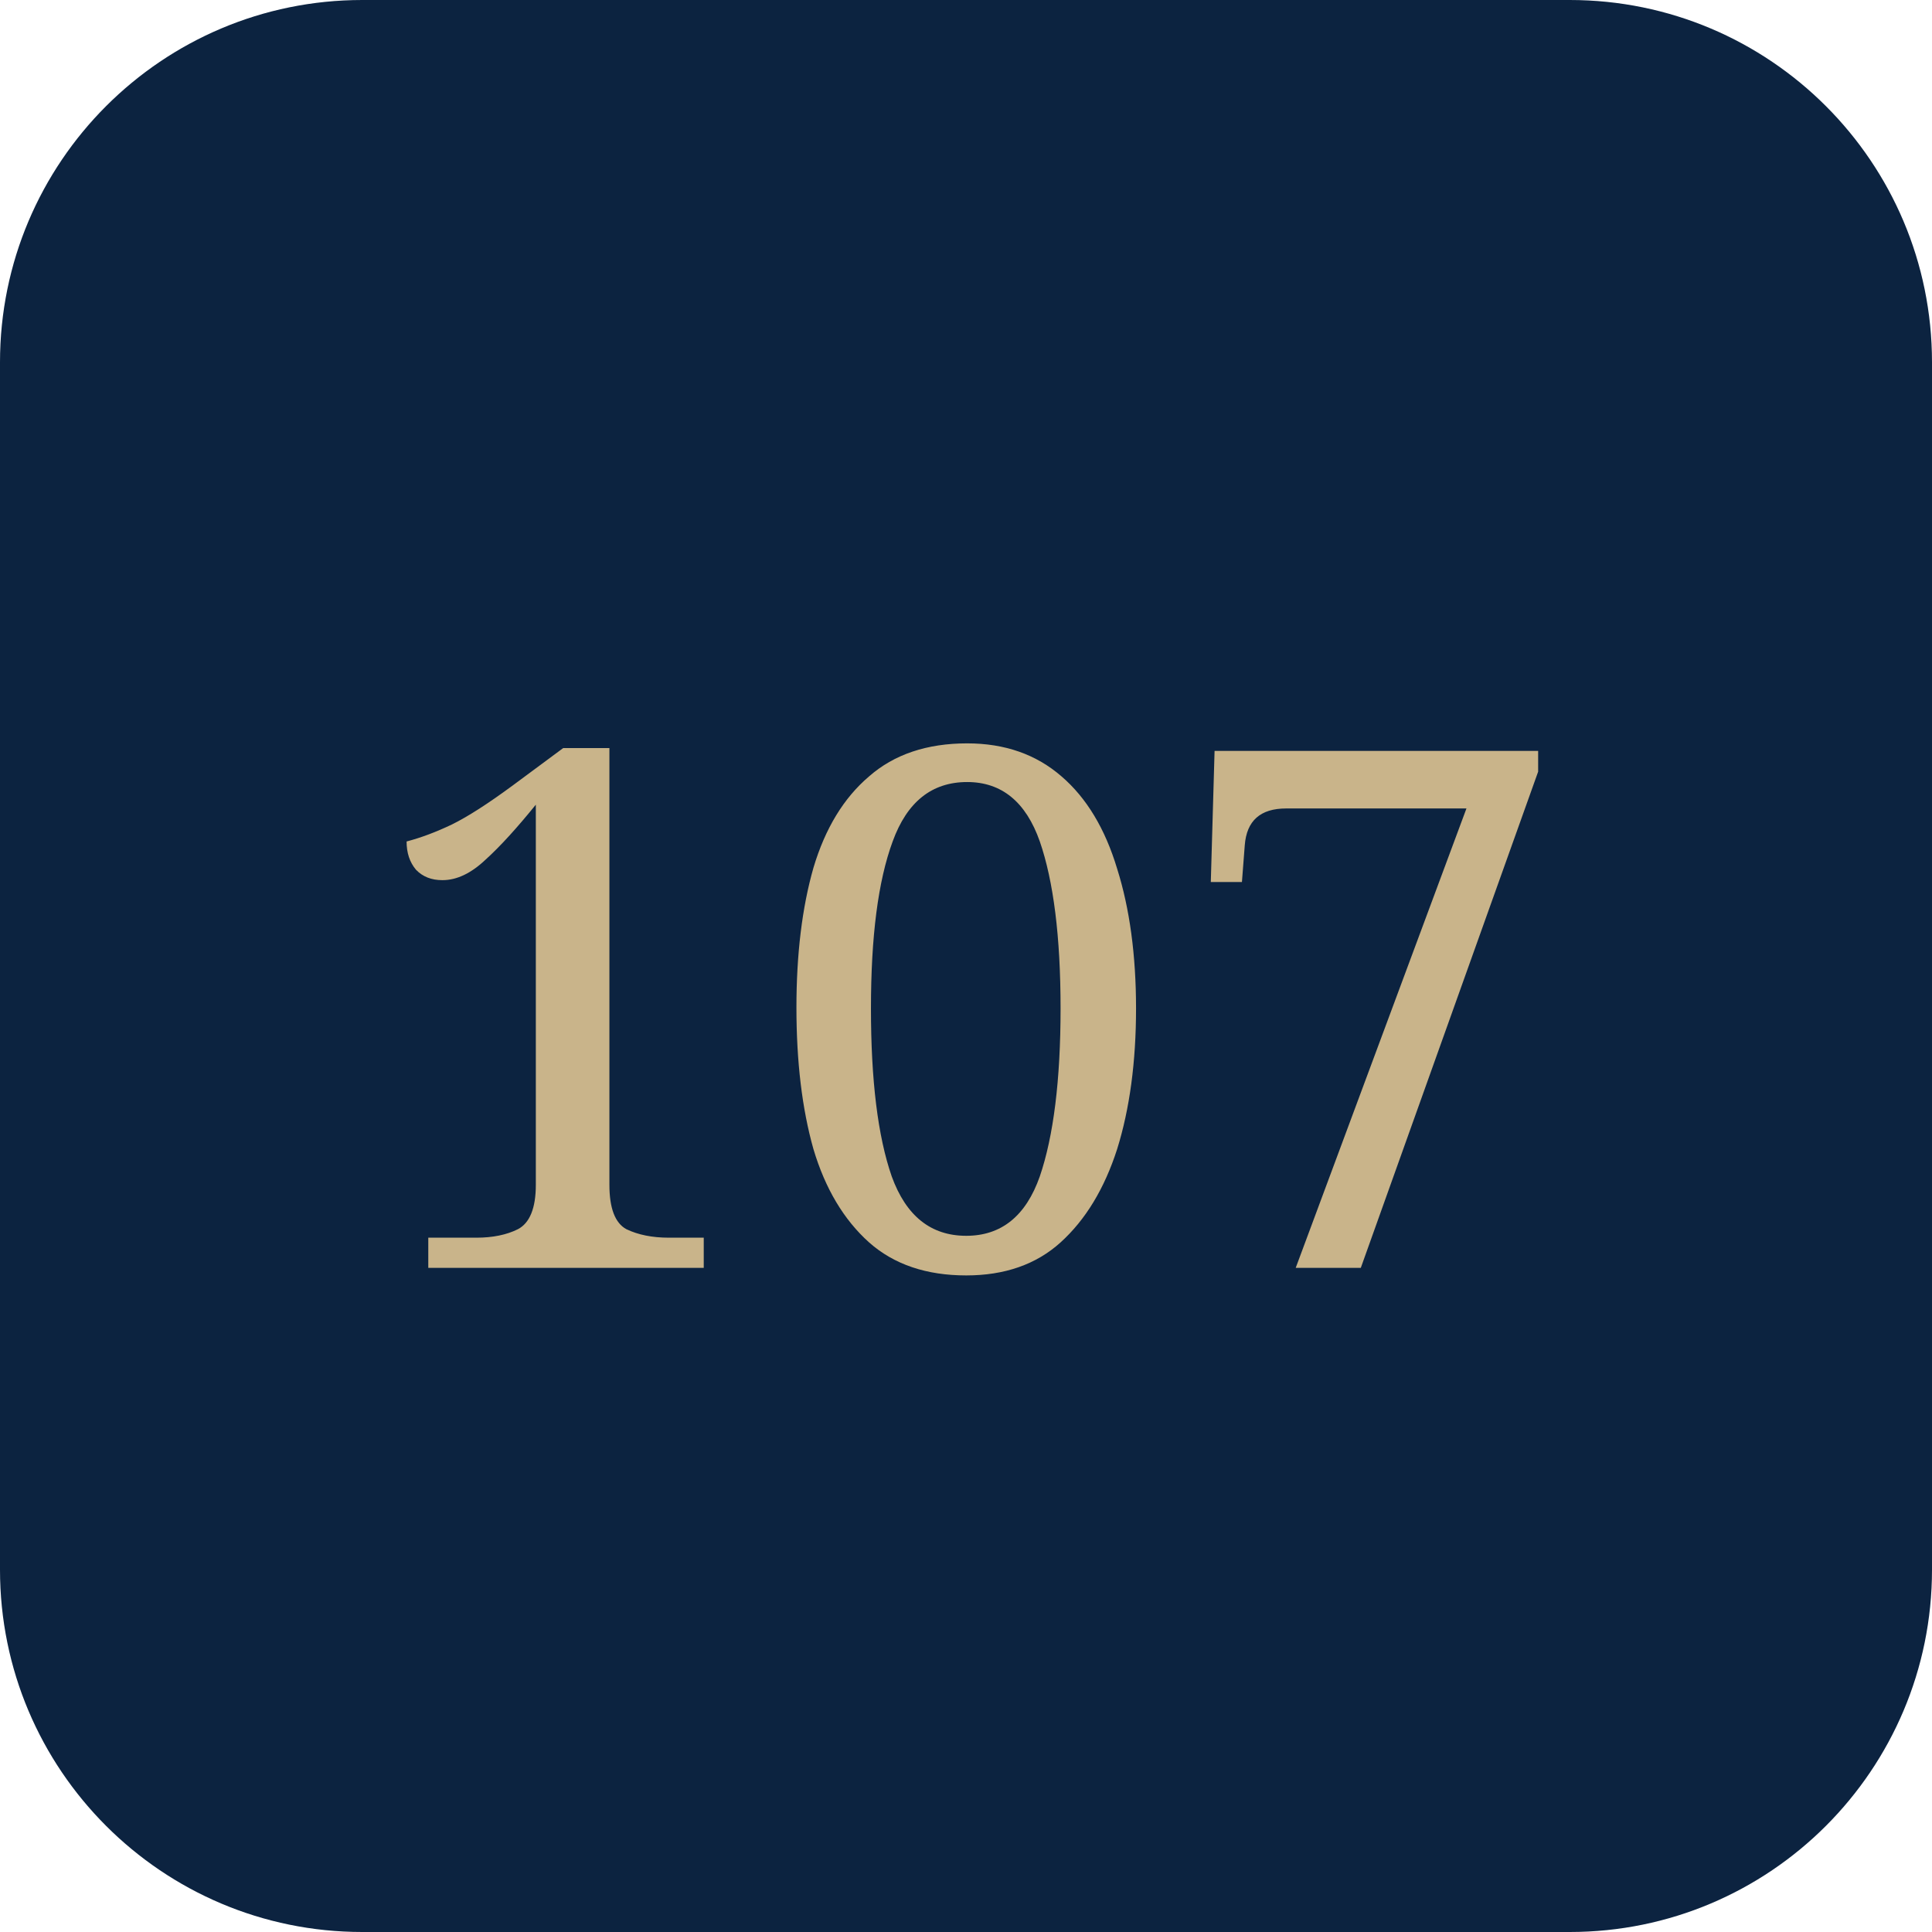
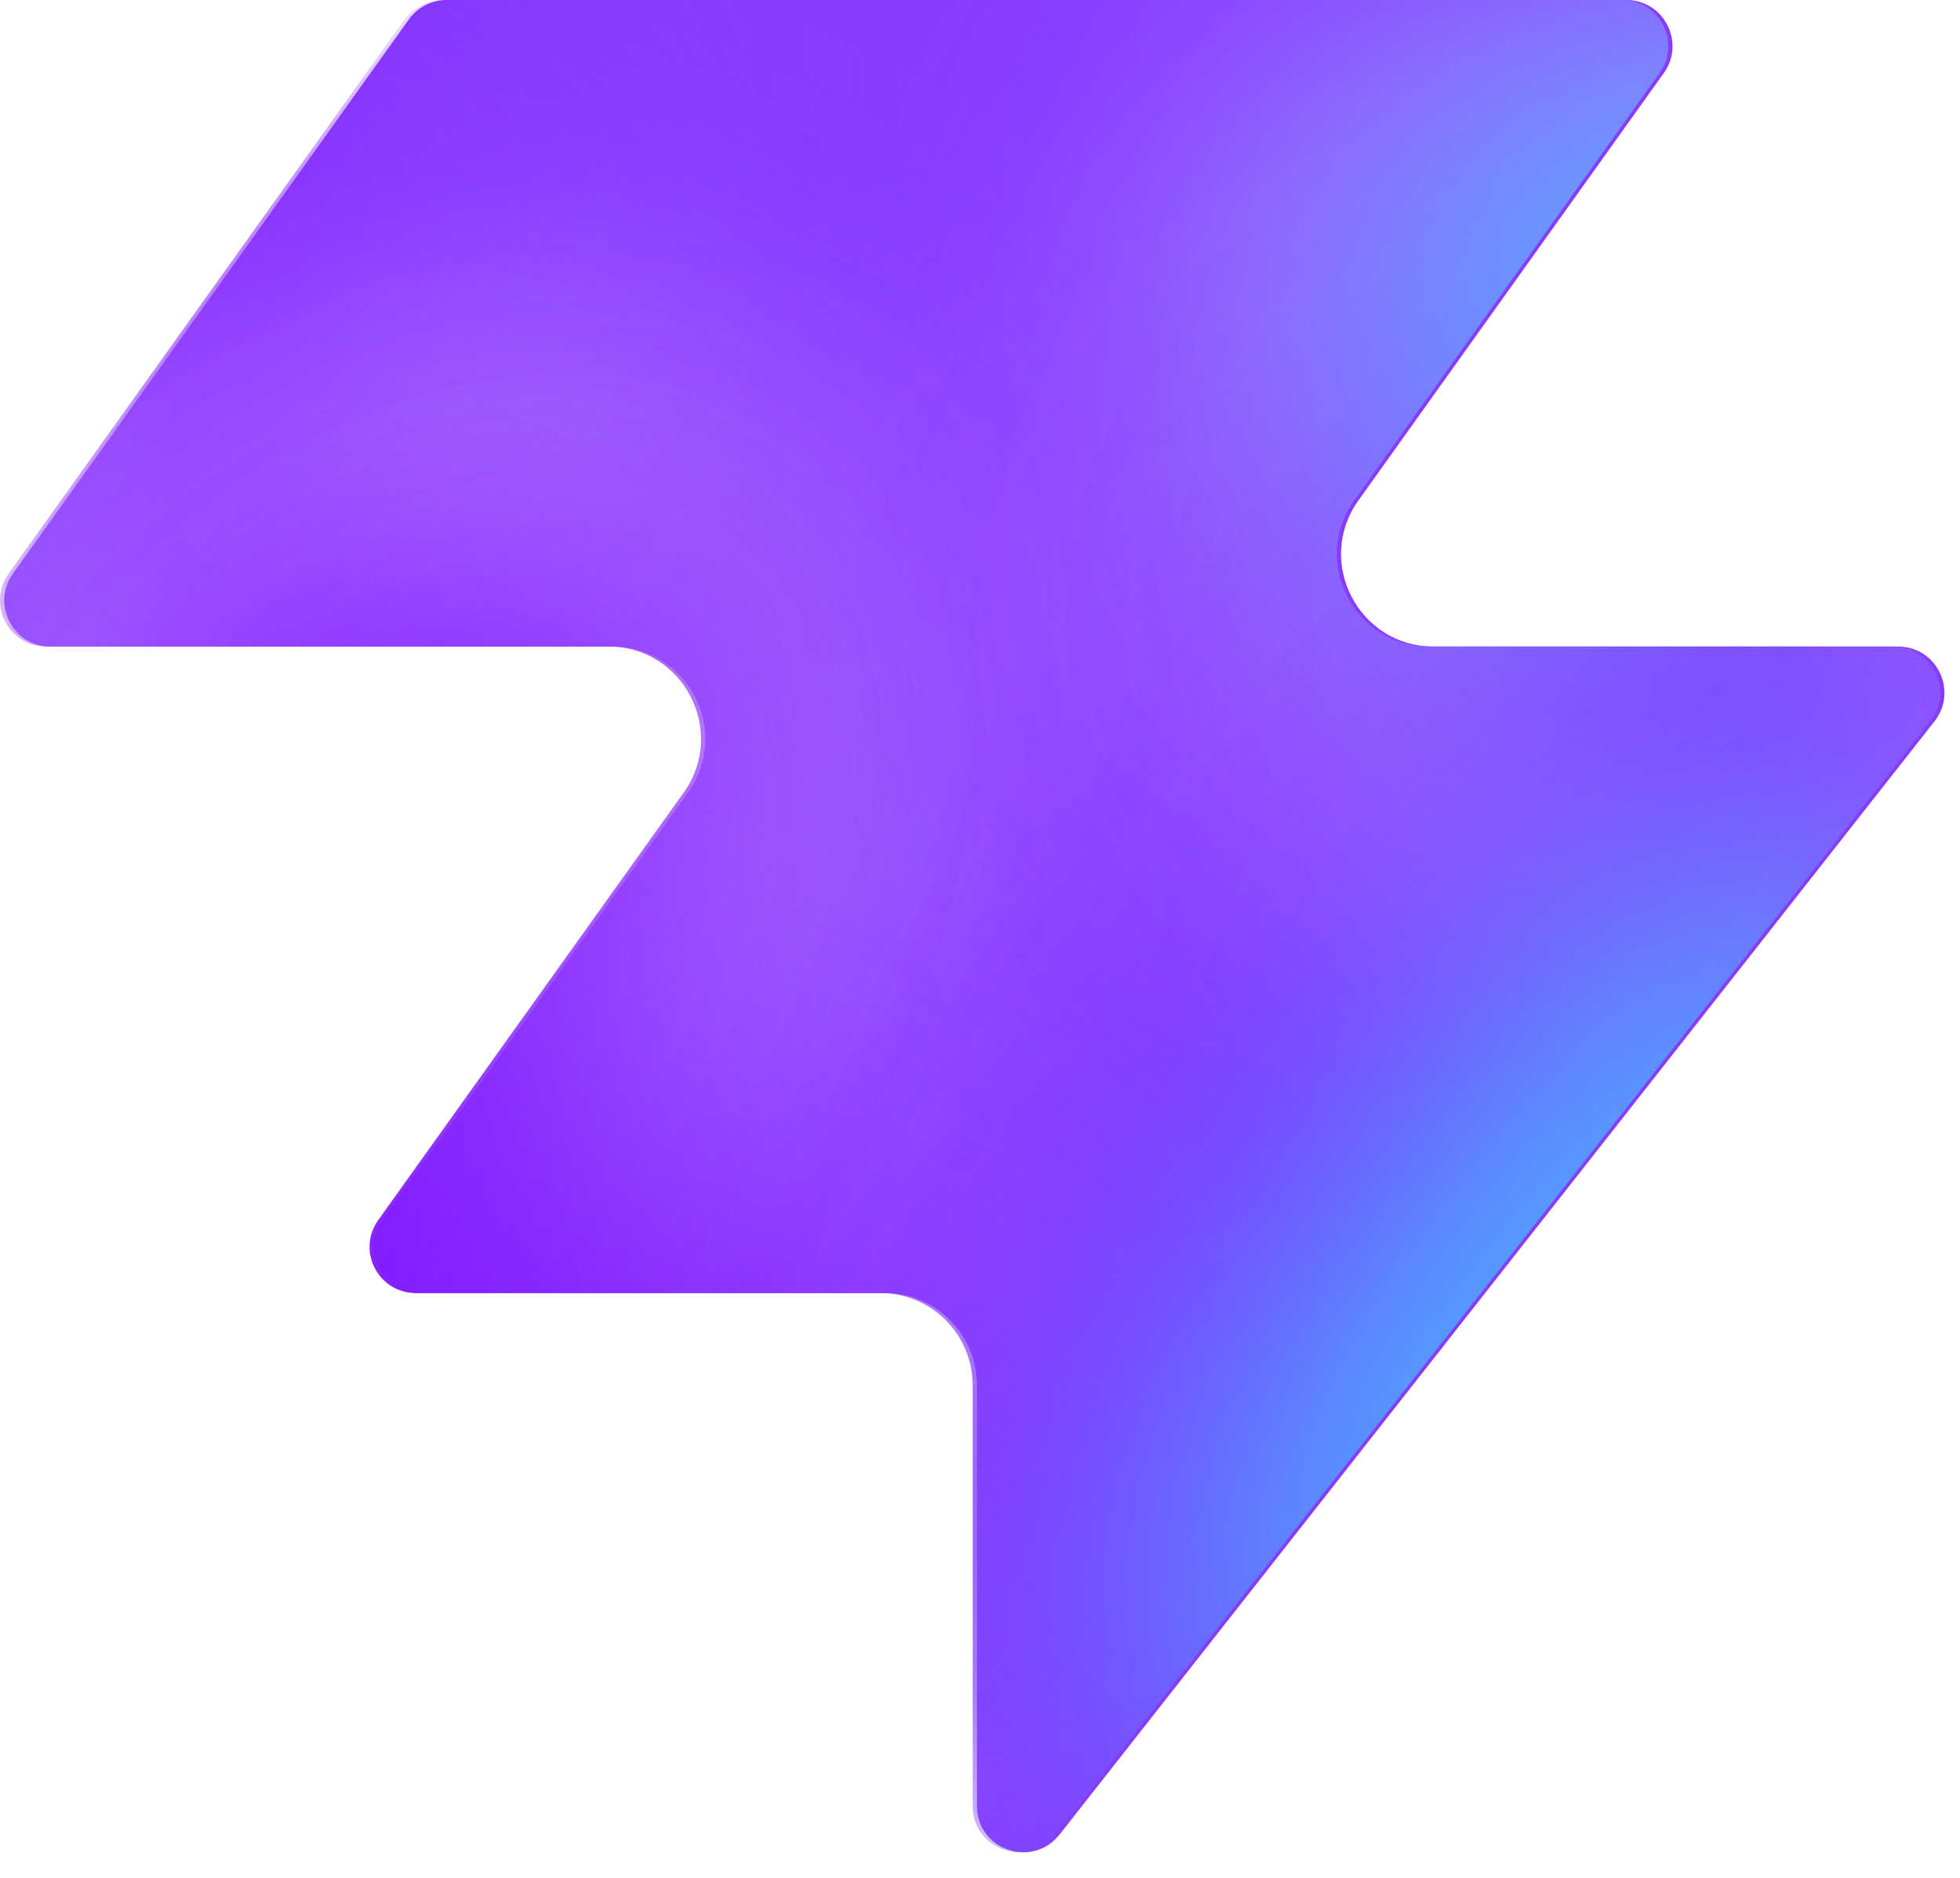
- <svg xmlns="http://www.w3.org/2000/svg" viewBox="0 0 32 32">
-   <rect width="32" height="32" rx="6" fill="#0c2340" />
-   <text x="16" y="21" text-anchor="middle" font-family="Georgia, serif" font-size="12" fill="#c9b48a">107</text>
+ <svg xmlns="http://www.w3.org/2000/svg" width="48" height="46" fill="none" viewBox="0 0 48 46">
+   <path fill="#863bff" d="M25.946 44.938c-.664.845-2.021.375-2.021-.698V33.937a2.26 2.26 0 0 0-2.262-2.262H10.287c-.92 0-1.456-1.04-.92-1.788l7.48-10.471c1.07-1.497 0-3.578-1.842-3.578H1.237c-.92 0-1.456-1.04-.92-1.788L10.013.474c.214-.297.556-.474.92-.474h28.894c.92 0 1.456 1.04.92 1.788l-7.48 10.471c-1.07 1.498 0 3.579 1.842 3.579h11.377c.943 0 1.473 1.088.89 1.83L25.947 44.94z" style="fill:#863bff;fill:color(display-p3 .525 .23 1);fill-opacity:1" />
+   <mask id="a" width="48" height="46" x="0" y="0" maskUnits="userSpaceOnUse" style="mask-type:alpha">
+     <path fill="#000" d="M25.842 44.938c-.664.844-2.021.375-2.021-.698V33.937a2.26 2.26 0 0 0-2.262-2.262H10.183c-.92 0-1.456-1.04-.92-1.788l7.48-10.471c1.07-1.498 0-3.579-1.842-3.579H1.133c-.92 0-1.456-1.04-.92-1.787L9.91.473c.214-.297.556-.474.92-.474h28.894c.92 0 1.456 1.04.92 1.788l-7.48 10.471c-1.07 1.498 0 3.578 1.842 3.578h11.377c.943 0 1.473 1.088.89 1.832L25.843 44.94z" style="fill:#000;fill-opacity:1" />
+   </mask>
+   <g mask="url(#a)">
+     <g filter="url(#b)">
+       <ellipse cx="5.508" cy="14.704" fill="#ede6ff" rx="5.508" ry="14.704" style="fill:#ede6ff;fill:color(display-p3 .927 .903 1);fill-opacity:1" transform="matrix(.00324 1 1 -.00324 -4.47 31.516)" />
+     </g>
+     <g filter="url(#c)">
+       <ellipse cx="10.399" cy="29.851" fill="#ede6ff" rx="10.399" ry="29.851" style="fill:#ede6ff;fill:color(display-p3 .927 .903 1);fill-opacity:1" transform="matrix(.00324 1 1 -.00324 -39.328 7.883)" />
+     </g>
+     <g filter="url(#d)">
+       <ellipse cx="5.508" cy="30.487" fill="#7e14ff" rx="5.508" ry="30.487" style="fill:#7e14ff;fill:color(display-p3 .492 .077 1);fill-opacity:1" transform="rotate(89.814 -25.913 -14.639)scale(1 -1)" />
+     </g>
+     <g filter="url(#e)">
+       <ellipse cx="5.508" cy="30.599" fill="#7e14ff" rx="5.508" ry="30.599" style="fill:#7e14ff;fill:color(display-p3 .492 .077 1);fill-opacity:1" transform="rotate(89.814 -32.644 -3.334)scale(1 -1)" />
+     </g>
+     <g filter="url(#f)">
+       <ellipse cx="5.508" cy="30.599" fill="#7e14ff" rx="5.508" ry="30.599" style="fill:#7e14ff;fill:color(display-p3 .492 .077 1);fill-opacity:1" transform="matrix(.00324 1 1 -.00324 -34.34 30.47)" />
+     </g>
+     <g filter="url(#g)">
+       <ellipse cx="14.072" cy="22.078" fill="#ede6ff" rx="14.072" ry="22.078" style="fill:#ede6ff;fill:color(display-p3 .927 .903 1);fill-opacity:1" transform="rotate(93.35 24.506 48.493)scale(-1 1)" />
+     </g>
+     <g filter="url(#h)">
+       <ellipse cx="3.47" cy="21.501" fill="#7e14ff" rx="3.47" ry="21.501" style="fill:#7e14ff;fill:color(display-p3 .492 .077 1);fill-opacity:1" transform="rotate(89.009 28.708 47.59)scale(-1 1)" />
+     </g>
+     <g filter="url(#i)">
+       <ellipse cx="3.47" cy="21.501" fill="#7e14ff" rx="3.47" ry="21.501" style="fill:#7e14ff;fill:color(display-p3 .492 .077 1);fill-opacity:1" transform="rotate(89.009 28.708 47.59)scale(-1 1)" />
+     </g>
+     <g filter="url(#j)">
+       <ellipse cx=".387" cy="8.972" fill="#7e14ff" rx="4.407" ry="29.108" style="fill:#7e14ff;fill:color(display-p3 .492 .077 1);fill-opacity:1" transform="rotate(39.51 .387 8.972)" />
+     </g>
+     <g filter="url(#k)">
+       <ellipse cx="47.523" cy="-6.092" fill="#7e14ff" rx="4.407" ry="29.108" style="fill:#7e14ff;fill:color(display-p3 .492 .077 1);fill-opacity:1" transform="rotate(37.892 47.523 -6.092)" />
+     </g>
+     <g filter="url(#l)">
+       <ellipse cx="41.412" cy="6.333" fill="#47bfff" rx="5.971" ry="9.665" style="fill:#47bfff;fill:color(display-p3 .28 .748 1);fill-opacity:1" transform="rotate(37.892 41.412 6.333)" />
+     </g>
+     <g filter="url(#m)">
+       <ellipse cx="-1.879" cy="38.332" fill="#7e14ff" rx="4.407" ry="29.108" style="fill:#7e14ff;fill:color(display-p3 .492 .077 1);fill-opacity:1" transform="rotate(37.892 -1.88 38.332)" />
+     </g>
+     <g filter="url(#n)">
+       <ellipse cx="-1.879" cy="38.332" fill="#7e14ff" rx="4.407" ry="29.108" style="fill:#7e14ff;fill:color(display-p3 .492 .077 1);fill-opacity:1" transform="rotate(37.892 -1.88 38.332)" />
+     </g>
+     <g filter="url(#o)">
+       <ellipse cx="35.651" cy="29.907" fill="#7e14ff" rx="4.407" ry="29.108" style="fill:#7e14ff;fill:color(display-p3 .492 .077 1);fill-opacity:1" transform="rotate(37.892 35.651 29.907)" />
+     </g>
+     <g filter="url(#p)">
+       <ellipse cx="38.418" cy="32.4" fill="#47bfff" rx="5.971" ry="15.297" style="fill:#47bfff;fill:color(display-p3 .28 .748 1);fill-opacity:1" transform="rotate(37.892 38.418 32.4)" />
+     </g>
+   </g>
+   <defs>
+     <filter id="b" width="60.045" height="41.654" x="-19.77" y="16.149" color-interpolation-filters="sRGB" filterUnits="userSpaceOnUse">
+       <feFlood flood-opacity="0" result="BackgroundImageFix" />
+       <feBlend in="SourceGraphic" in2="BackgroundImageFix" result="shape" />
+       <feGaussianBlur result="effect1_foregroundBlur_2002_17158" stdDeviation="7.659" />
+     </filter>
+     <filter id="c" width="90.34" height="51.437" x="-54.613" y="-7.533" color-interpolation-filters="sRGB" filterUnits="userSpaceOnUse">
+       <feFlood flood-opacity="0" result="BackgroundImageFix" />
+       <feBlend in="SourceGraphic" in2="BackgroundImageFix" result="shape" />
+       <feGaussianBlur result="effect1_foregroundBlur_2002_17158" stdDeviation="7.659" />
+     </filter>
+     <filter id="d" width="79.355" height="29.4" x="-49.64" y="2.03" color-interpolation-filters="sRGB" filterUnits="userSpaceOnUse">
+       <feFlood flood-opacity="0" result="BackgroundImageFix" />
+       <feBlend in="SourceGraphic" in2="BackgroundImageFix" result="shape" />
+       <feGaussianBlur result="effect1_foregroundBlur_2002_17158" stdDeviation="4.596" />
+     </filter>
+     <filter id="e" width="79.579" height="29.4" x="-45.045" y="20.029" color-interpolation-filters="sRGB" filterUnits="userSpaceOnUse">
+       <feFlood flood-opacity="0" result="BackgroundImageFix" />
+       <feBlend in="SourceGraphic" in2="BackgroundImageFix" result="shape" />
+       <feGaussianBlur result="effect1_foregroundBlur_2002_17158" stdDeviation="4.596" />
+     </filter>
+     <filter id="f" width="79.579" height="29.4" x="-43.513" y="21.178" color-interpolation-filters="sRGB" filterUnits="userSpaceOnUse">
+       <feFlood flood-opacity="0" result="BackgroundImageFix" />
+       <feBlend in="SourceGraphic" in2="BackgroundImageFix" result="shape" />
+       <feGaussianBlur result="effect1_foregroundBlur_2002_17158" stdDeviation="4.596" />
+     </filter>
+     <filter id="g" width="74.749" height="58.852" x="15.756" y="-17.901" color-interpolation-filters="sRGB" filterUnits="userSpaceOnUse">
+       <feFlood flood-opacity="0" result="BackgroundImageFix" />
+       <feBlend in="SourceGraphic" in2="BackgroundImageFix" result="shape" />
+       <feGaussianBlur result="effect1_foregroundBlur_2002_17158" stdDeviation="7.659" />
+     </filter>
+     <filter id="h" width="61.377" height="25.362" x="23.548" y="2.284" color-interpolation-filters="sRGB" filterUnits="userSpaceOnUse">
+       <feFlood flood-opacity="0" result="BackgroundImageFix" />
+       <feBlend in="SourceGraphic" in2="BackgroundImageFix" result="shape" />
+       <feGaussianBlur result="effect1_foregroundBlur_2002_17158" stdDeviation="4.596" />
+     </filter>
+     <filter id="i" width="61.377" height="25.362" x="23.548" y="2.284" color-interpolation-filters="sRGB" filterUnits="userSpaceOnUse">
+       <feFlood flood-opacity="0" result="BackgroundImageFix" />
+       <feBlend in="SourceGraphic" in2="BackgroundImageFix" result="shape" />
+       <feGaussianBlur result="effect1_foregroundBlur_2002_17158" stdDeviation="4.596" />
+     </filter>
+     <filter id="j" width="56.045" height="63.649" x="-27.636" y="-22.853" color-interpolation-filters="sRGB" filterUnits="userSpaceOnUse">
+       <feFlood flood-opacity="0" result="BackgroundImageFix" />
+       <feBlend in="SourceGraphic" in2="BackgroundImageFix" result="shape" />
+       <feGaussianBlur result="effect1_foregroundBlur_2002_17158" stdDeviation="4.596" />
+     </filter>
+     <filter id="k" width="54.814" height="64.646" x="20.116" y="-38.415" color-interpolation-filters="sRGB" filterUnits="userSpaceOnUse">
+       <feFlood flood-opacity="0" result="BackgroundImageFix" />
+       <feBlend in="SourceGraphic" in2="BackgroundImageFix" result="shape" />
+       <feGaussianBlur result="effect1_foregroundBlur_2002_17158" stdDeviation="4.596" />
+     </filter>
+     <filter id="l" width="33.541" height="35.313" x="24.641" y="-11.323" color-interpolation-filters="sRGB" filterUnits="userSpaceOnUse">
+       <feFlood flood-opacity="0" result="BackgroundImageFix" />
+       <feBlend in="SourceGraphic" in2="BackgroundImageFix" result="shape" />
+       <feGaussianBlur result="effect1_foregroundBlur_2002_17158" stdDeviation="4.596" />
+     </filter>
+     <filter id="m" width="54.814" height="64.646" x="-29.286" y="6.009" color-interpolation-filters="sRGB" filterUnits="userSpaceOnUse">
+       <feFlood flood-opacity="0" result="BackgroundImageFix" />
+       <feBlend in="SourceGraphic" in2="BackgroundImageFix" result="shape" />
+       <feGaussianBlur result="effect1_foregroundBlur_2002_17158" stdDeviation="4.596" />
+     </filter>
+     <filter id="n" width="54.814" height="64.646" x="-29.286" y="6.009" color-interpolation-filters="sRGB" filterUnits="userSpaceOnUse">
+       <feFlood flood-opacity="0" result="BackgroundImageFix" />
+       <feBlend in="SourceGraphic" in2="BackgroundImageFix" result="shape" />
+       <feGaussianBlur result="effect1_foregroundBlur_2002_17158" stdDeviation="4.596" />
+     </filter>
+     <filter id="o" width="54.814" height="64.646" x="8.244" y="-2.416" color-interpolation-filters="sRGB" filterUnits="userSpaceOnUse">
+       <feFlood flood-opacity="0" result="BackgroundImageFix" />
+       <feBlend in="SourceGraphic" in2="BackgroundImageFix" result="shape" />
+       <feGaussianBlur result="effect1_foregroundBlur_2002_17158" stdDeviation="4.596" />
+     </filter>
+     <filter id="p" width="39.409" height="43.623" x="18.713" y="10.588" color-interpolation-filters="sRGB" filterUnits="userSpaceOnUse">
+       <feFlood flood-opacity="0" result="BackgroundImageFix" />
+       <feBlend in="SourceGraphic" in2="BackgroundImageFix" result="shape" />
+       <feGaussianBlur result="effect1_foregroundBlur_2002_17158" stdDeviation="4.596" />
+     </filter>
+   </defs>
</svg>
